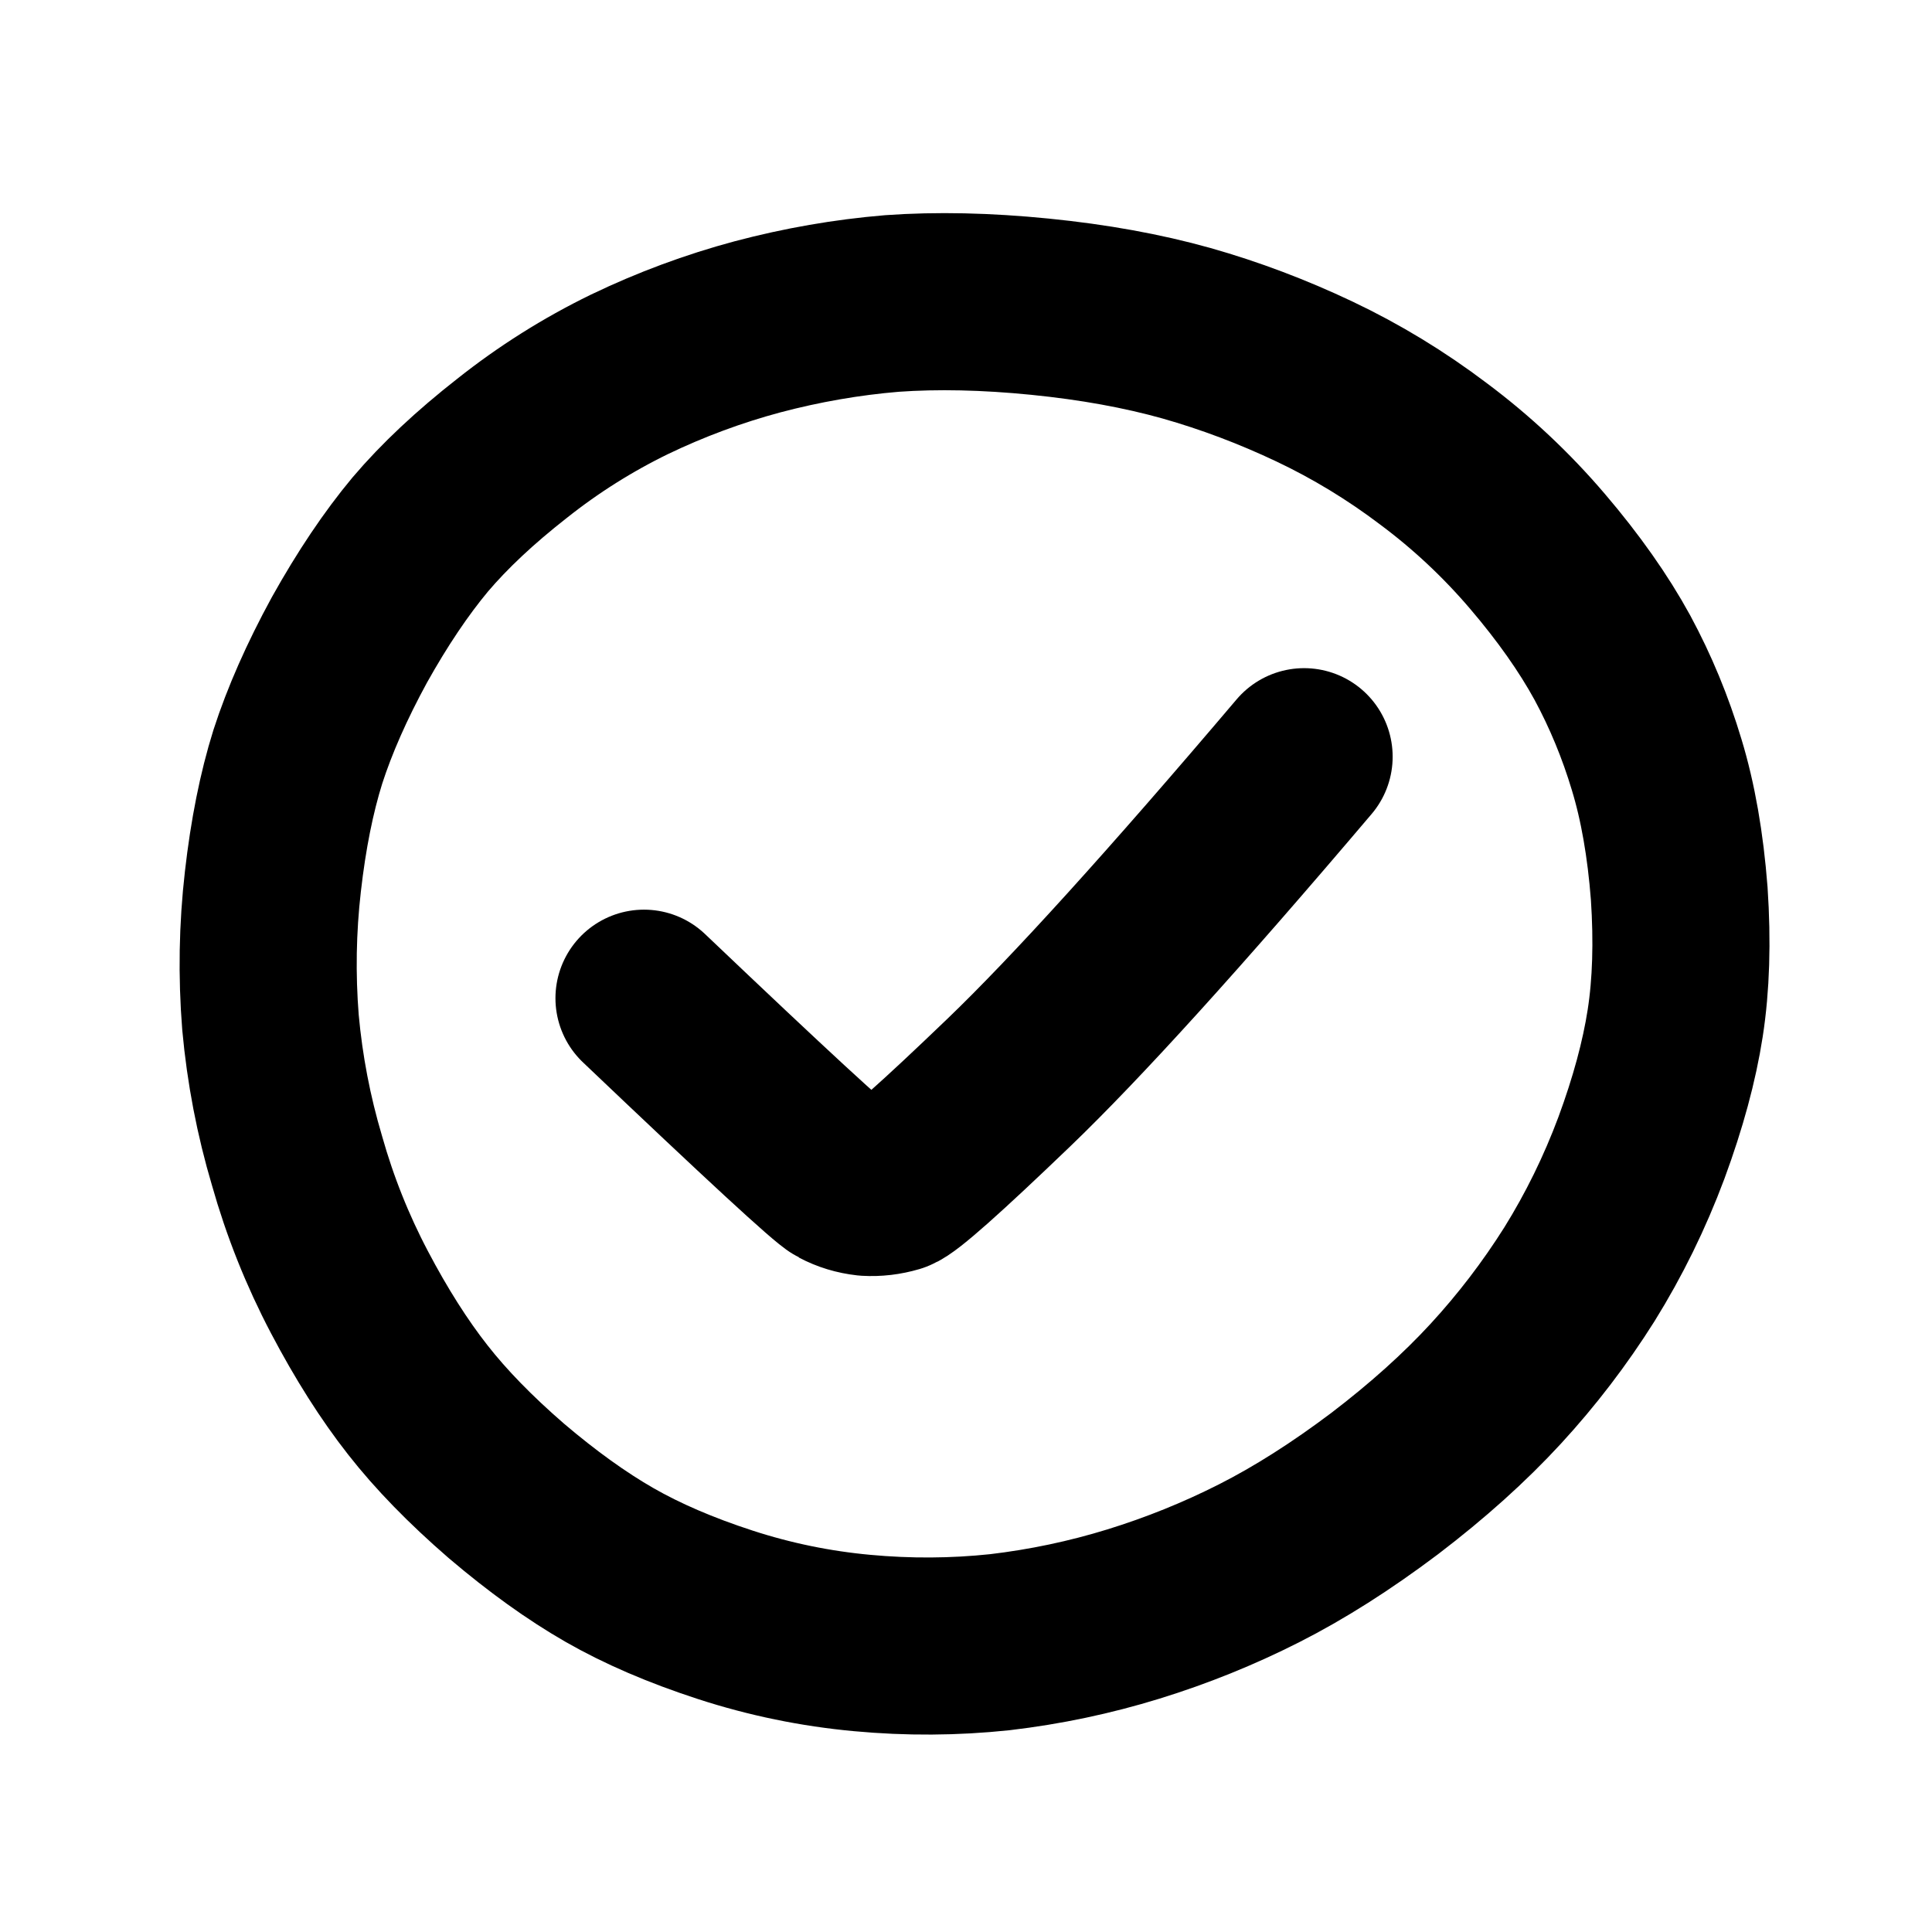
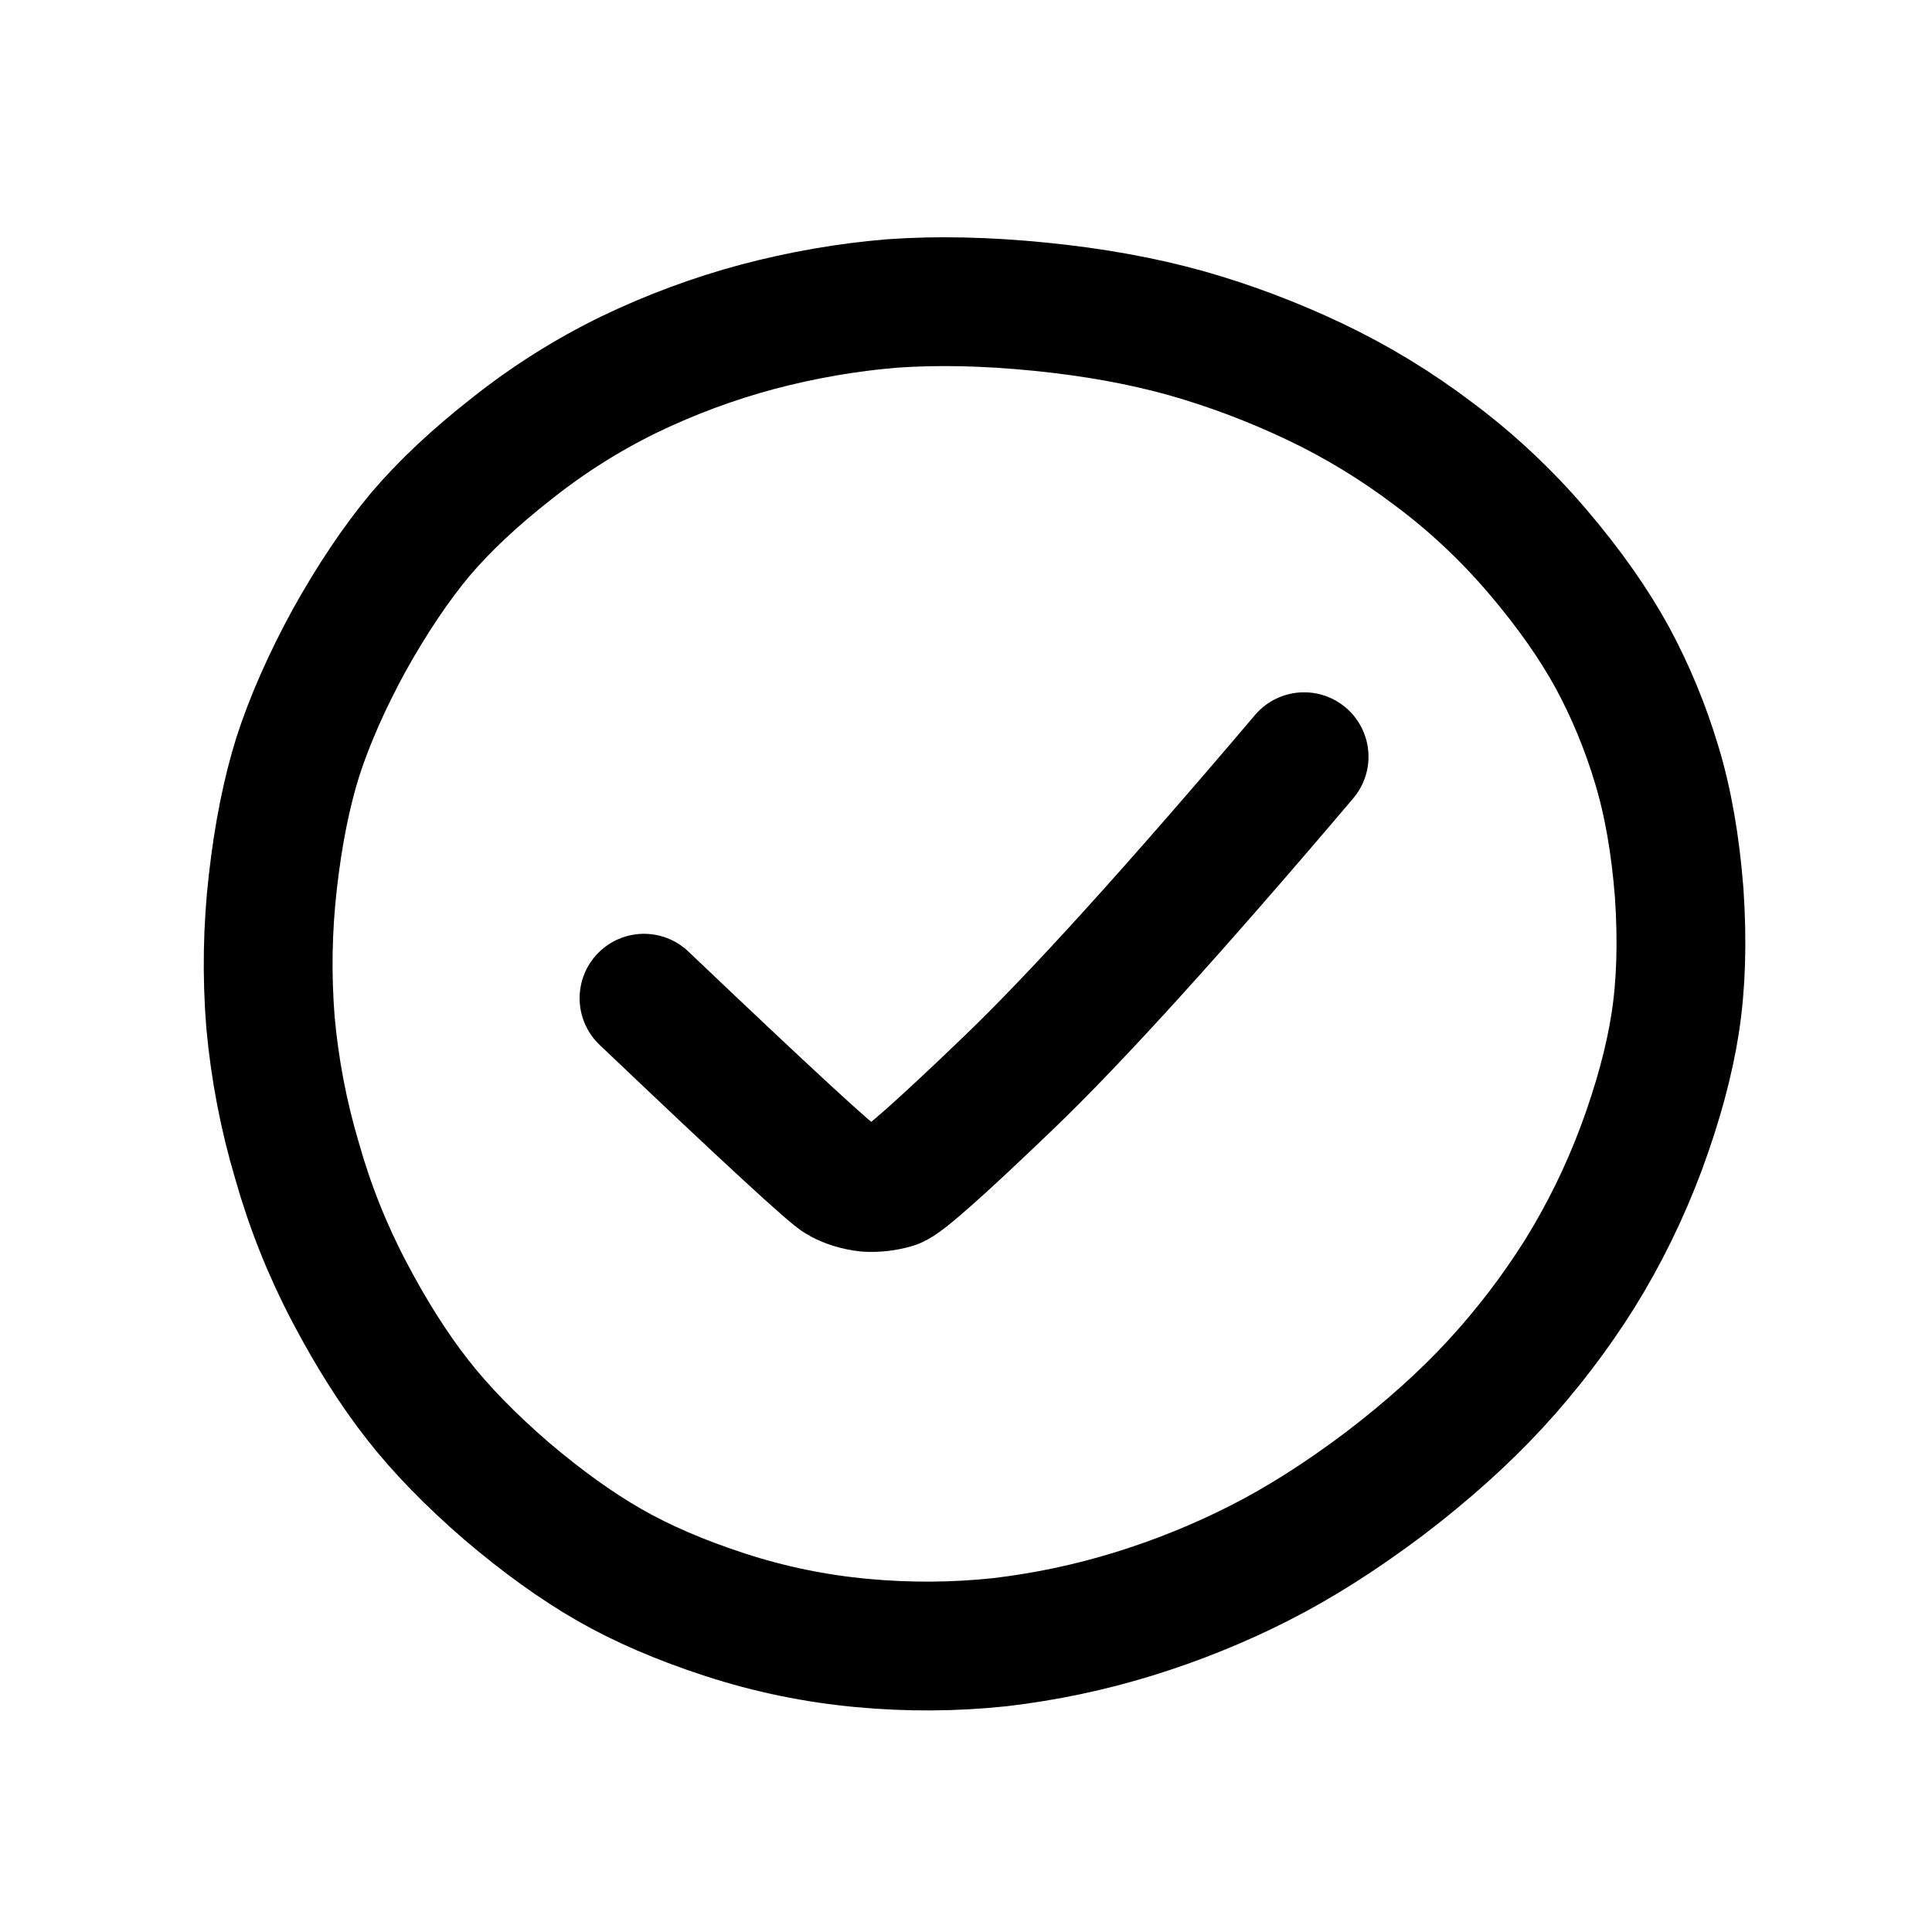
- <svg xmlns="http://www.w3.org/2000/svg" width="24" height="24" viewBox="0 0 24 24" fill="none" stroke="currentColor" stroke-width="2.2" stroke-linecap="round" stroke-linejoin="round">
+ <svg xmlns="http://www.w3.org/2000/svg" width="24" height="24" viewBox="0 0 24 24" fill="none" stroke="currentColor" stroke-width="1.6" stroke-linecap="round" stroke-linejoin="round">
  <path d="M20.86 11.1Q20.92 12 20.81 12.71Q20.7 13.42 20.39 14.26Q20.08 15.09 19.62 15.83Q19.16 16.56 18.58 17.19Q18 17.82 17.2 18.43Q16.39 19.04 15.64 19.42Q14.89 19.8 14.08 20.05Q13.27 20.3 12.42 20.4Q11.57 20.49 10.71 20.41Q9.84 20.33 9.01 20.06Q8.18 19.79 7.57 19.44Q6.96 19.09 6.29 18.52Q5.62 17.94 5.19 17.39Q4.75 16.83 4.34 16.05Q3.93 15.27 3.69 14.42Q3.44 13.58 3.36 12.7Q3.29 11.82 3.39 10.95Q3.49 10.07 3.7 9.4Q3.92 8.72 4.34 7.95Q4.77 7.18 5.22 6.64Q5.67 6.11 6.36 5.57Q7.04 5.03 7.82 4.65Q8.59 4.28 9.41 4.06Q10.24 3.84 11.08 3.77Q11.92 3.71 12.92 3.81Q13.92 3.91 14.74 4.14Q15.55 4.37 16.33 4.74Q17.11 5.11 17.81 5.64Q18.52 6.17 19.1 6.85Q19.68 7.53 20.03 8.17Q20.37 8.8 20.58 9.5Q20.79 10.19 20.86 11.1ZM8 12.4Q10.28 14.57 10.44 14.65Q10.59 14.73 10.77 14.75Q10.94 14.76 11.11 14.71Q11.27 14.66 12.53 13.45Q13.79 12.24 16.2 9.4" />
</svg>
